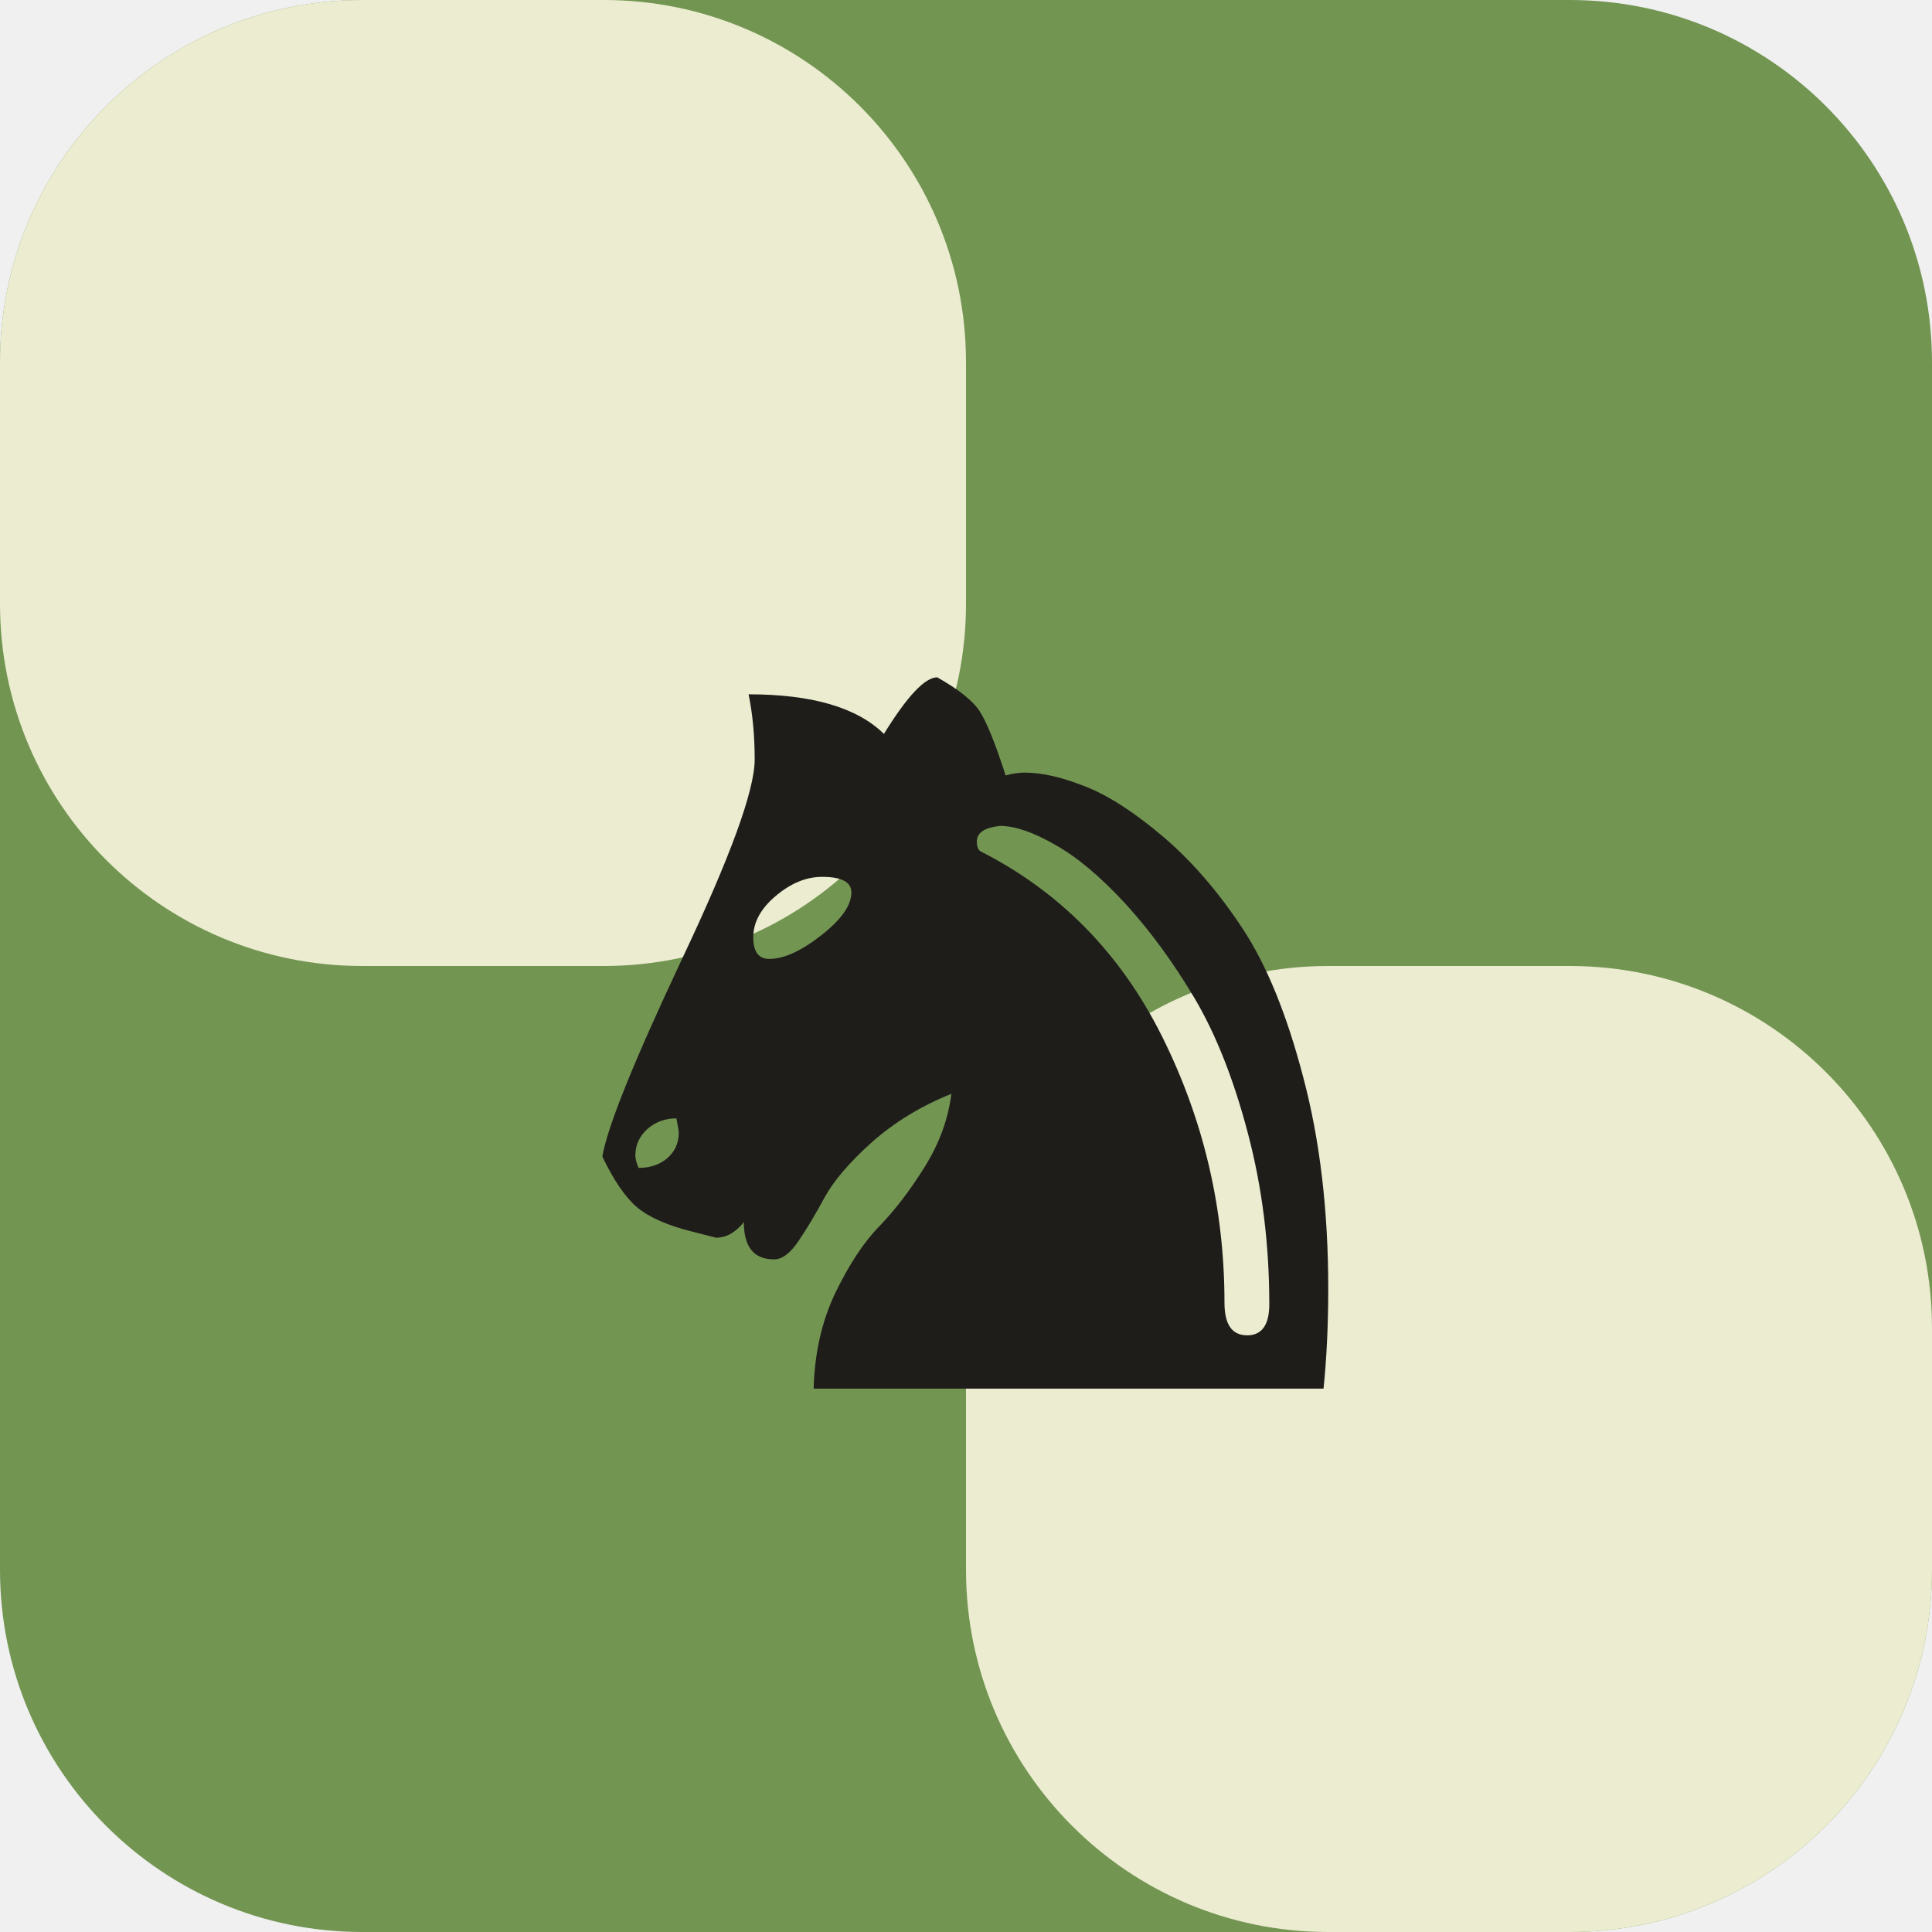
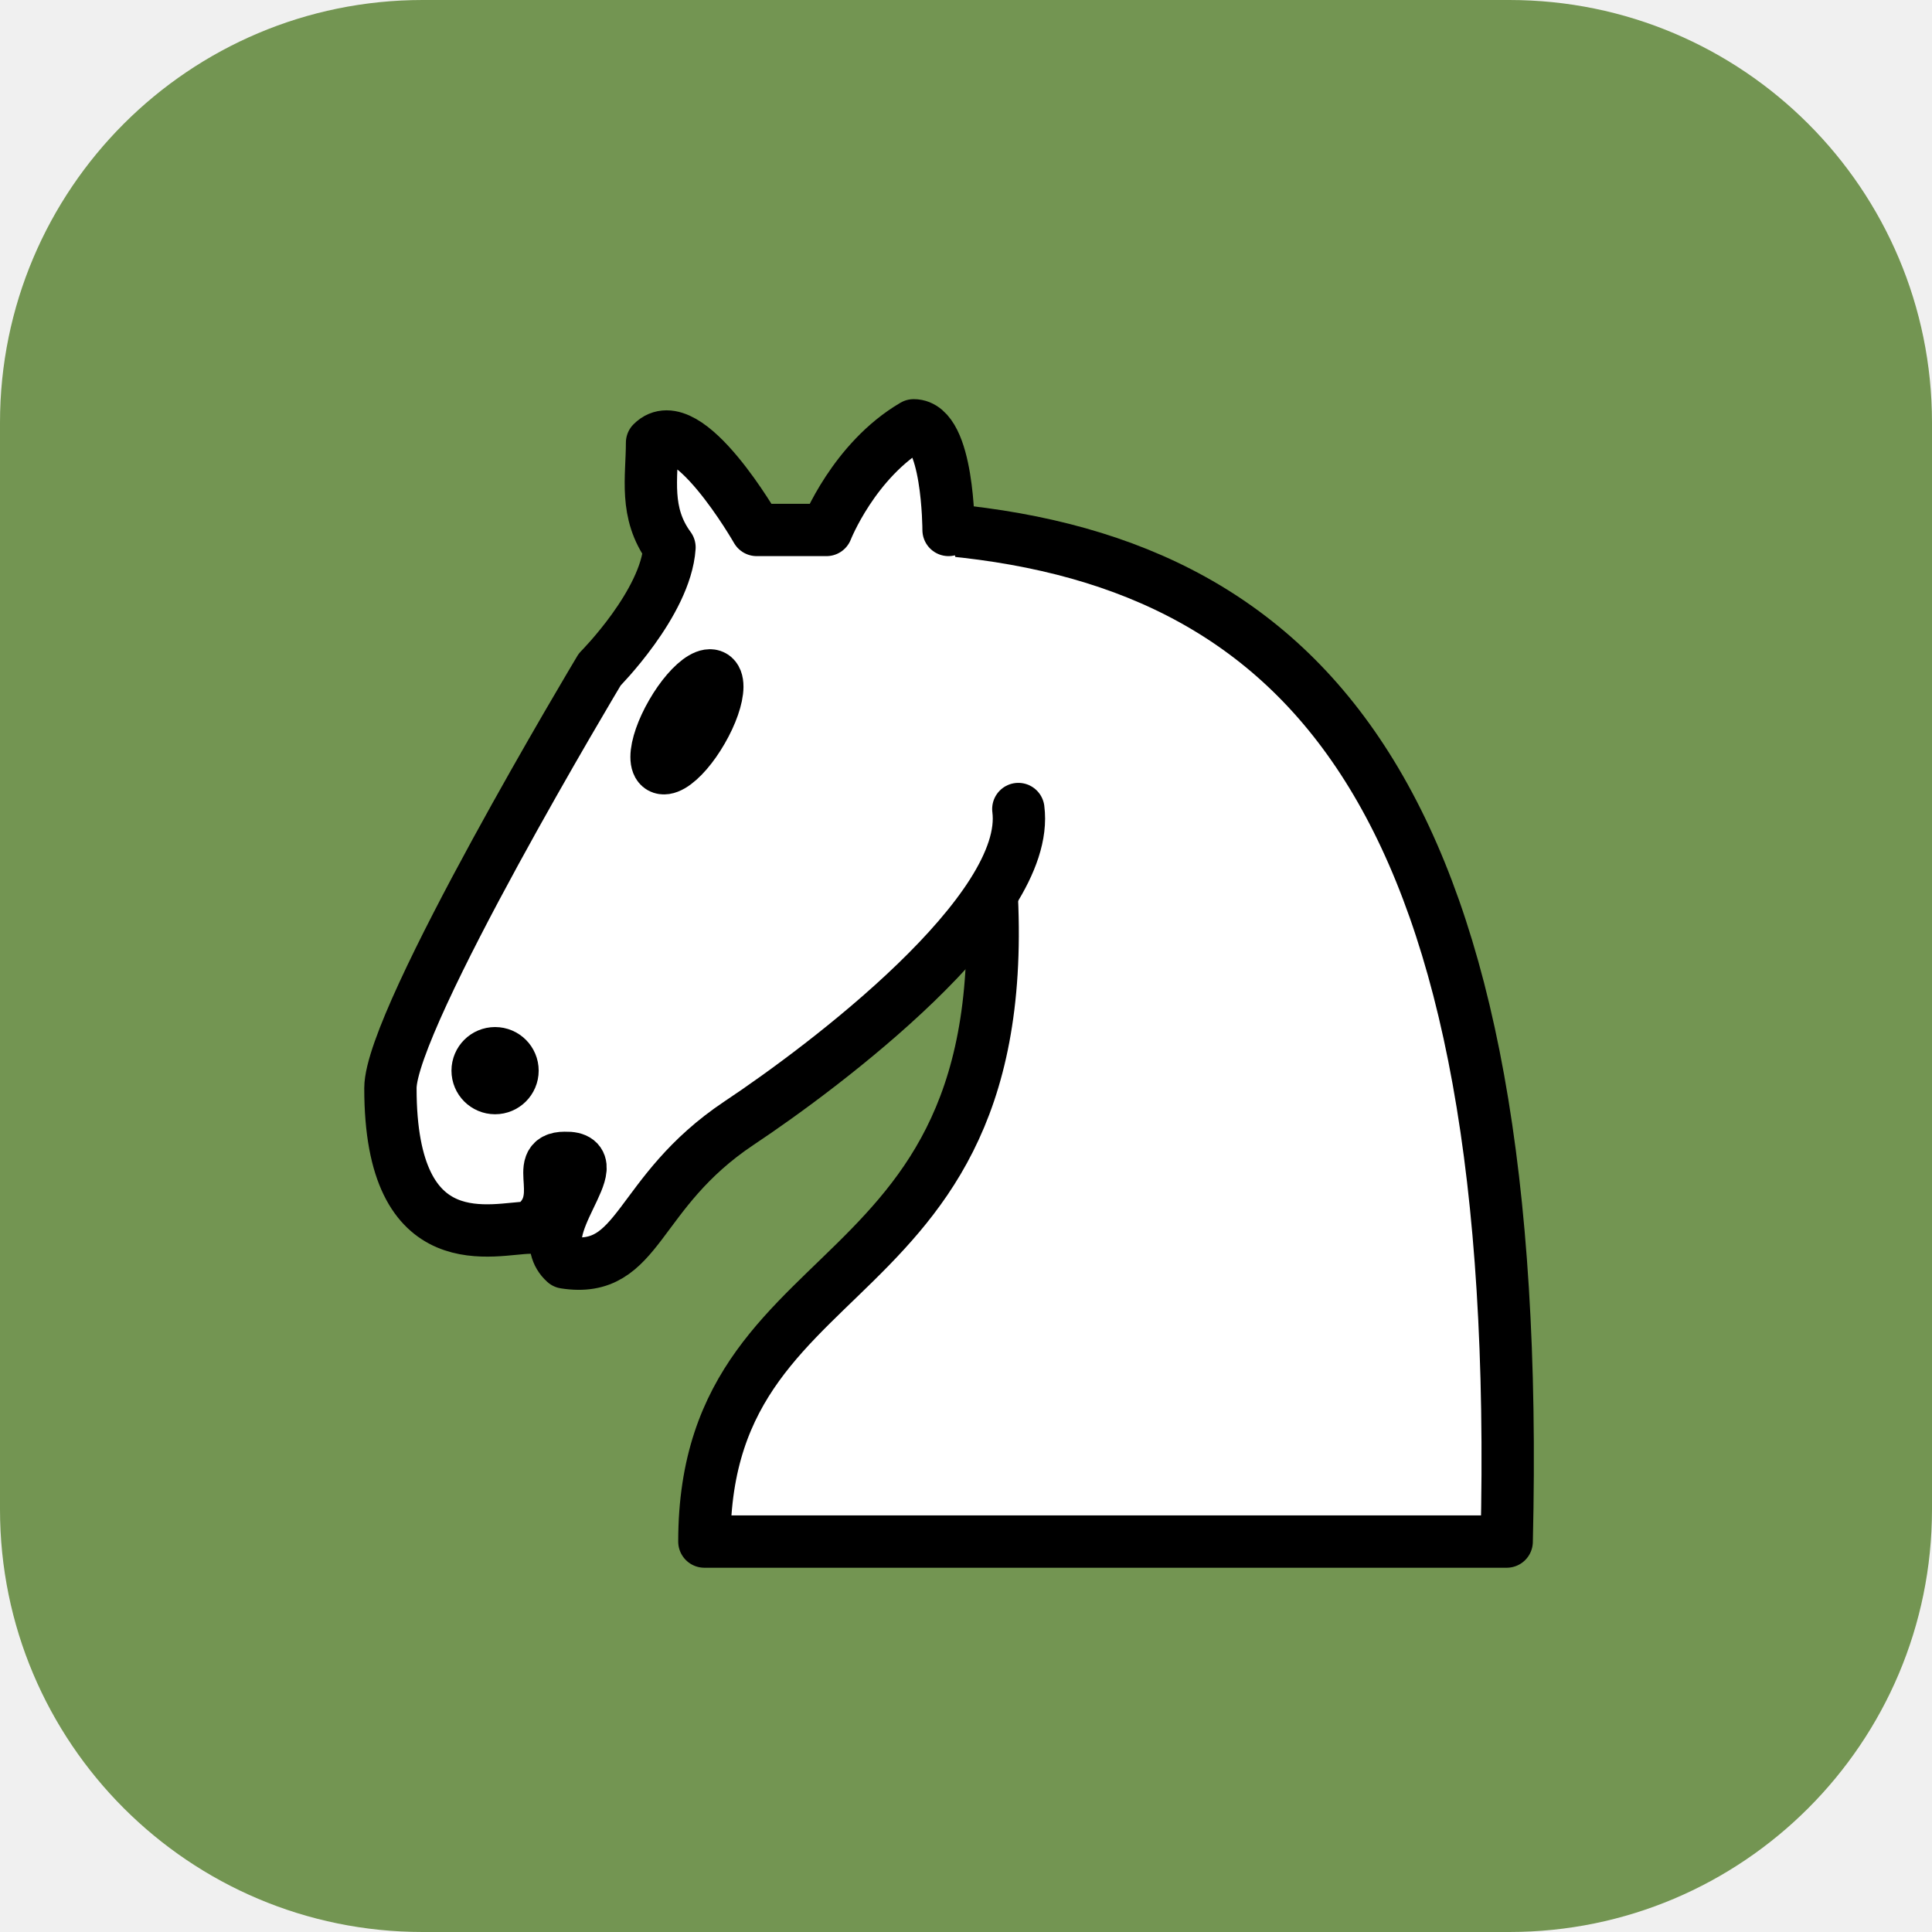
<svg xmlns="http://www.w3.org/2000/svg" viewBox="0 0 64 64">
-   <rect width="64" height="64" rx="12" fill="#739552" />
-   <rect x="0" y="0" width="32" height="32" rx="12" fill="#ebecd0" />
-   <rect x="32" y="32" width="32" height="32" rx="12" fill="#ebecd0" />
-   <text x="32" y="46" font-size="40" text-anchor="middle" font-family="serif" fill="#1f1d1a">♞</text>
+   <rect width="64" height="64" rx="14" fill="#739552" />
+   <g transform="translate(6 6) scale(1.155556)">
+     <g fill="none" fill-rule="evenodd" stroke="#000" stroke-width="1.5" stroke-linecap="round" stroke-linejoin="round">
+       <path d="M22 10c10.5 1 16.5 8 16 29H15c0-9 10-6.5 8-21" fill="#fff" />
+       <path d="M24 18c.38 2.91-5.55 7.37-8 9-3 2-2.82 4.34-5 4-1.042-.94 1.41-3.04 0-3-1 0 .19 1.23-1 2-1 0-4.003 1-4-4 0-2 6-12 6-12s1.89-1.9 2-3.5c-.73-.994-.5-2-.5-3 1-1 3 2.5 3 2.5h2s.78-1.992 2.5-3c1 0 1 3 1 3" fill="#fff" />
+       <path d="M9.5 25.5a.5.5 0 1 1-1 0 .5.5 0 1 1 1 0zm5.433-9.75a.5 1.5 30 1 1-.866-.5.5 1.5 30 1 1 .866.5z" fill="#000" />
+     </g>
+   </g>
</svg>
